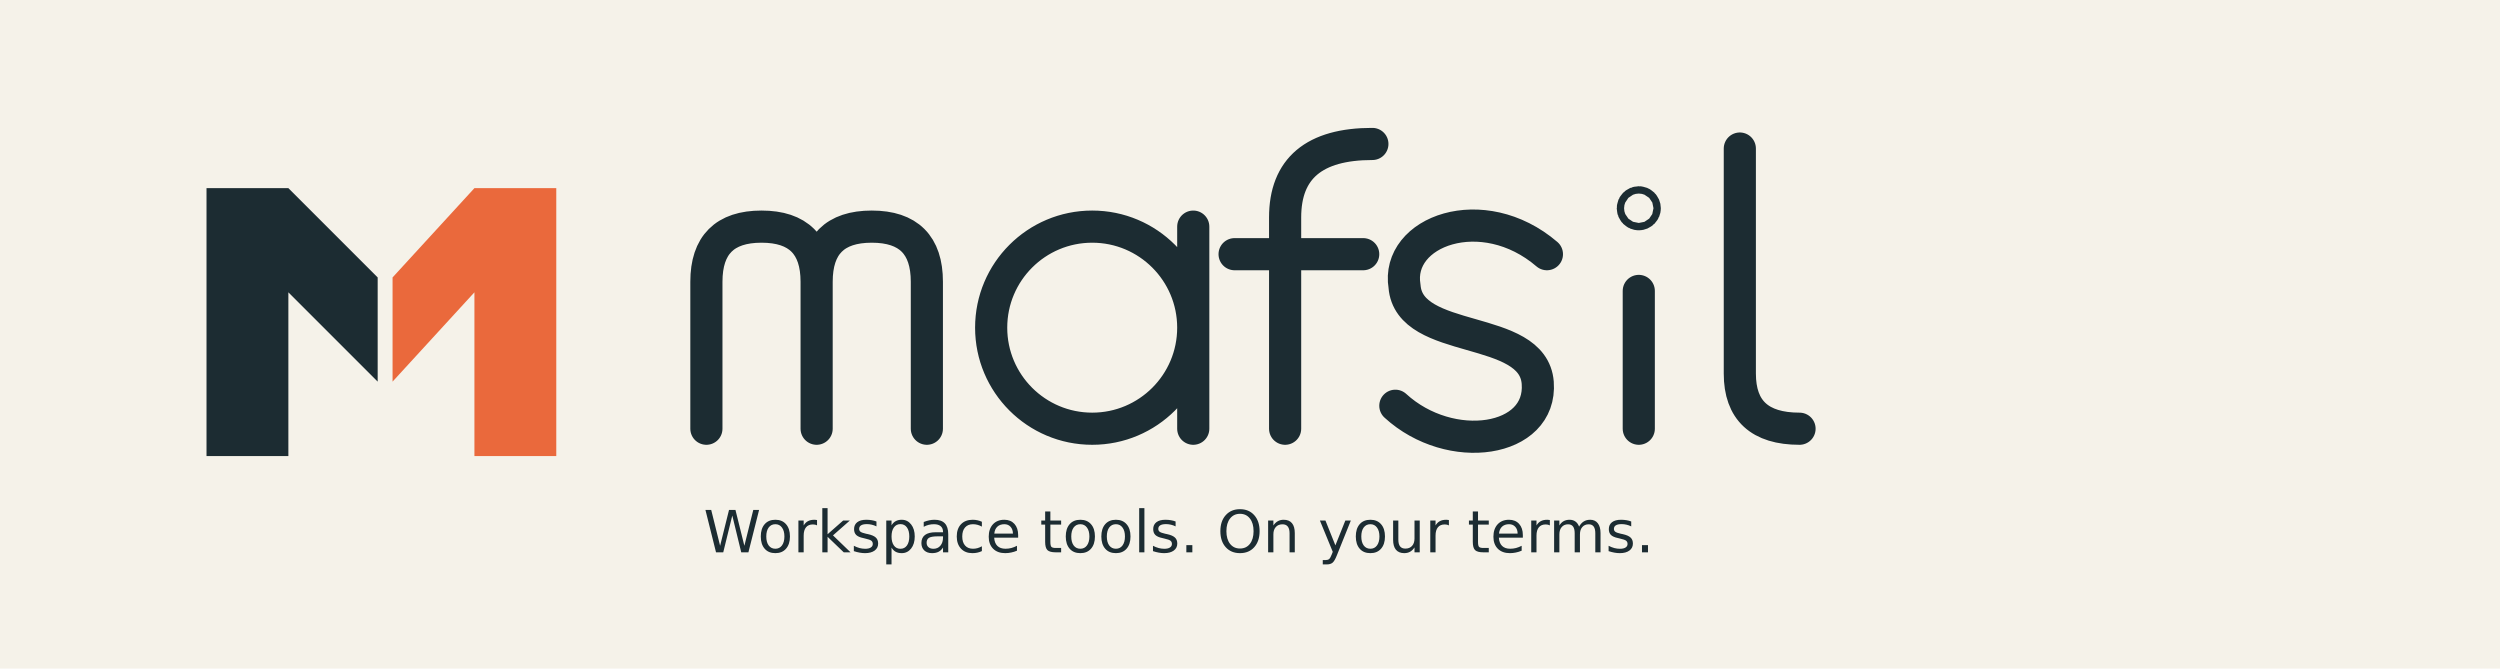
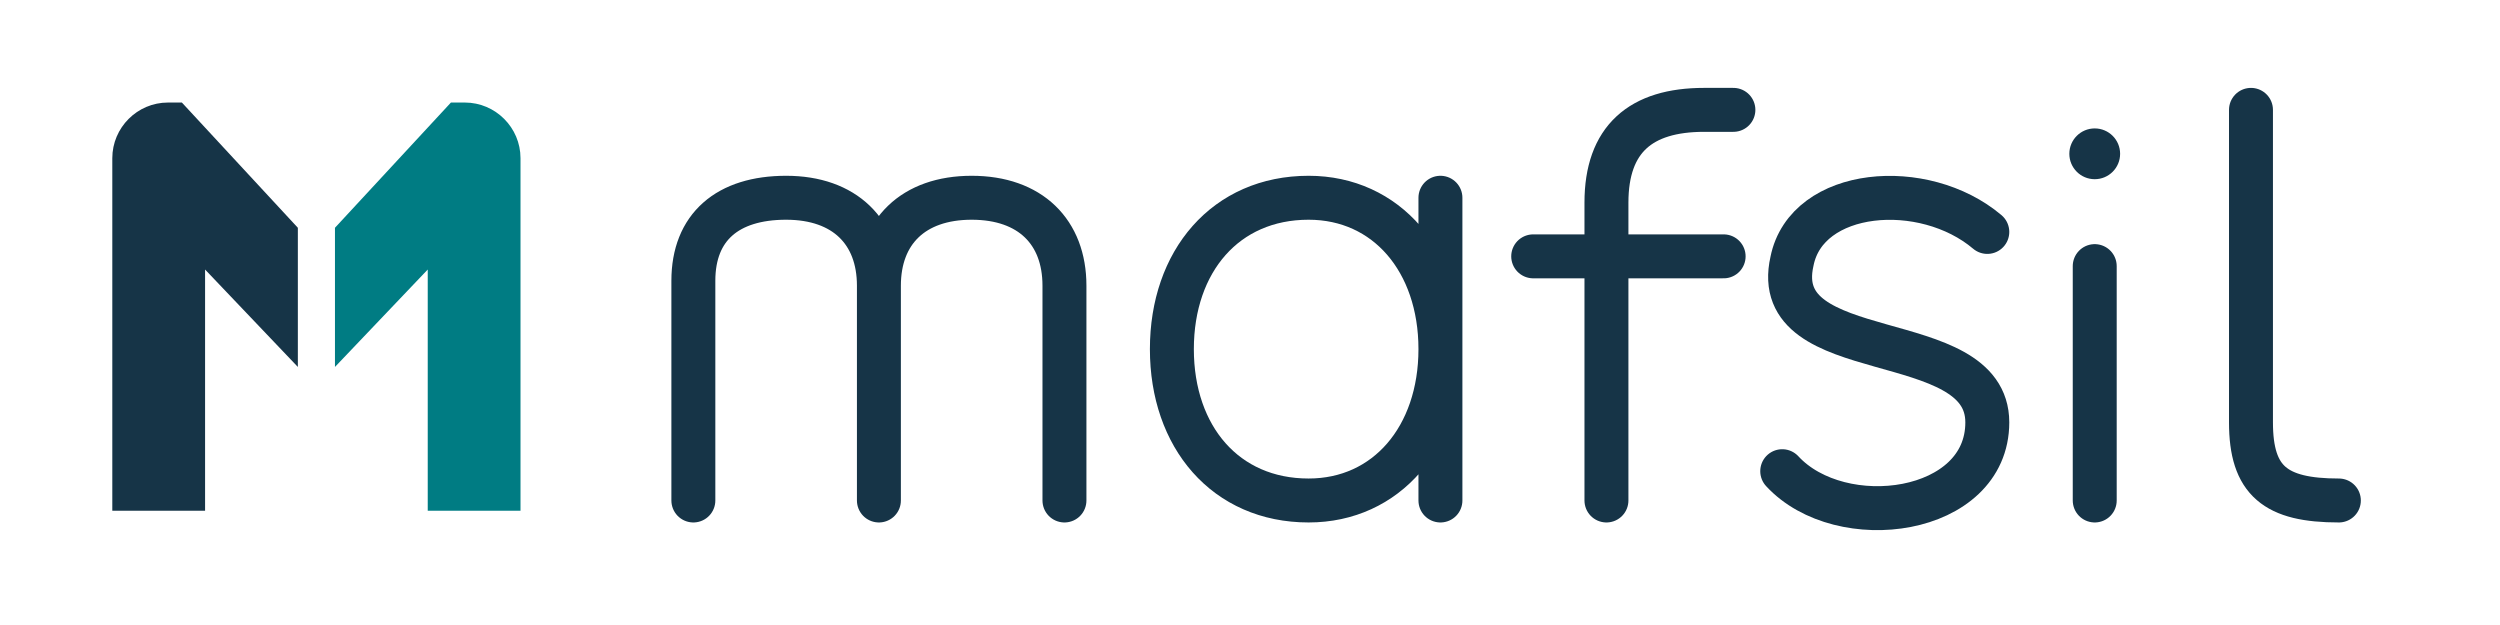
- <svg xmlns="http://www.w3.org/2000/svg" width="860" height="230" viewBox="0 0 860 230" role="img" aria-label="Mafsil — Workspace tools. On your terms.">
-   <rect width="860" height="230" fill="#f5f2e9" />
-   <g transform="translate(48 34) scale(1.28)">
-     <path fill="#1c2c32" d="M18 96V24h22l24 24v28L40 52v44z" />
-     <path fill="#ea693c" d="M68 48l22-24h22v72H90V52L68 76z" />
+ <svg xmlns="http://www.w3.org/2000/svg" width="1024" height="256" viewBox="0 0 1024 256" role="img" aria-label="Mafsil logo for light backgrounds">
+   <g transform="translate(8 4) scale(1.9)">
+     <path d="M20 108V32C20 25.4 25.4 20 32 20H35L60 47V77L40 56V108Z" fill="#163447" />
+     <path d="M20 108V32C20 25.4 25.4 20 32 20H35L60 47V77L40 56V108Z" transform="translate(128 0) scale(-1 1)" fill="#007C83" />
  </g>
-   <g transform="translate(243 59) scale(1.58)" fill="none" stroke="#1c2c32" stroke-width="7" stroke-linecap="round" stroke-linejoin="round">
-     <path d="M0 56V24Q0 12 12 12Q24 12 24 24V56M24 24Q24 12 36 12Q48 12 48 24V56 M106 12V56M106 34a22 22 0 1 0-44 0a22 22 0 1 0 44 0 M126 56V10Q126-6 145-6M115 18H143 M183 18C169 6 150 13 152 25C153 38 180 33 181 46C182 59 162 62 150 51 M203 26V56 M225-5V44Q225 56 238 56" />
-     <circle cx="203" cy="8" r="0.8" stroke-width="8" />
+   <g transform="translate(274 45) scale(2)">
+     <g fill="none" stroke="#163447" stroke-width="9" stroke-linecap="round" stroke-linejoin="round">
+       <path d="M5 80V35C5 24 12 18 24 18C36 18 43 25 43 36V80M43 36C43 25 50 18 62 18C74 18 81 25 81 36V80" />
+       <path d="M158 49C158 31 147 18 131 18C114 18 103 31 103 49C103 67 114 80 131 80C147 80 158 67 158 49M158 18V80" />
+       <path d="M192 80V19C192 6 199 0 212 0H218M177 30H216" />
+       <path d="M270 25C257 14 233 16 230 31C225 53 270 44 270 64C270 83 240 87 228 74" />
+       <path d="M292 32V80" />
+       <path d="M324 0V64C324 76 329 80 342 80" />
+     </g>
+     <circle cx="292" cy="9" r="5.2" fill="#163447" />
  </g>
-   <text x="242" y="190" fill="#1c2c32" font-family="Segoe UI,DejaVu Sans,sans-serif" font-size="20" font-weight="400">Workspace tools. On your terms.</text>
</svg>
